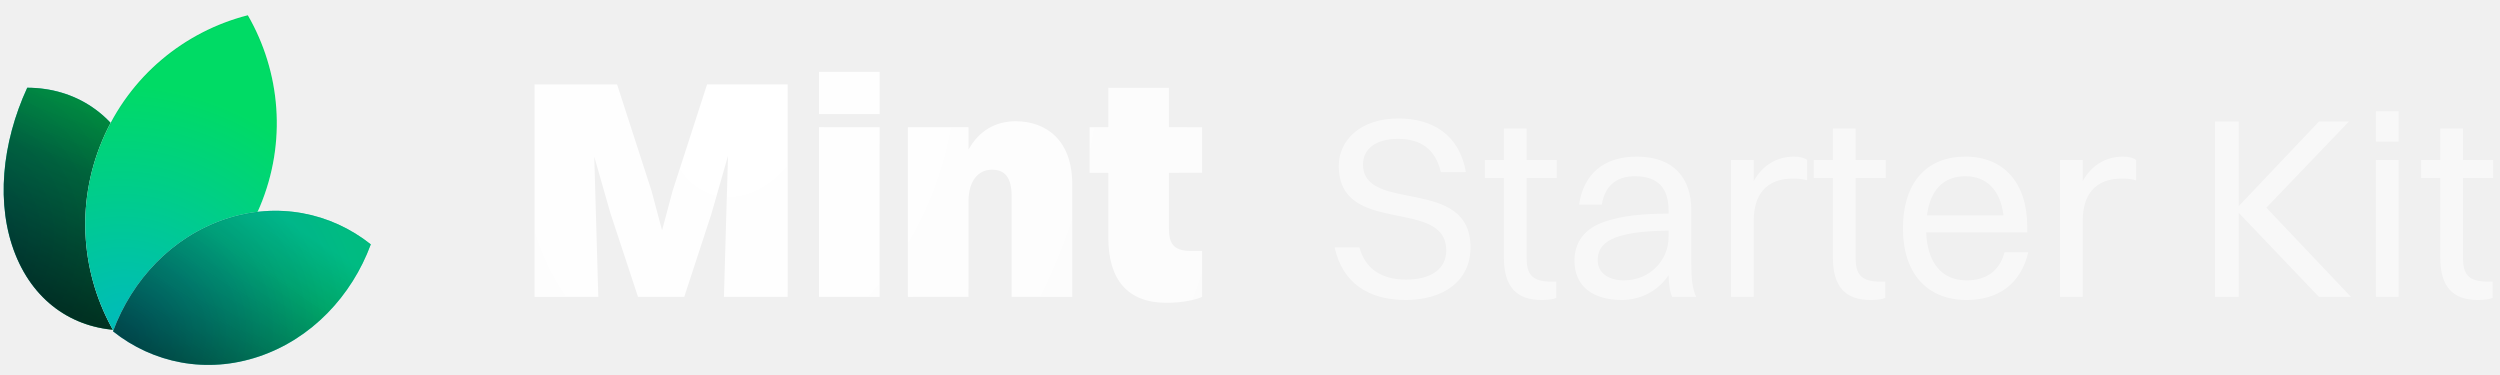
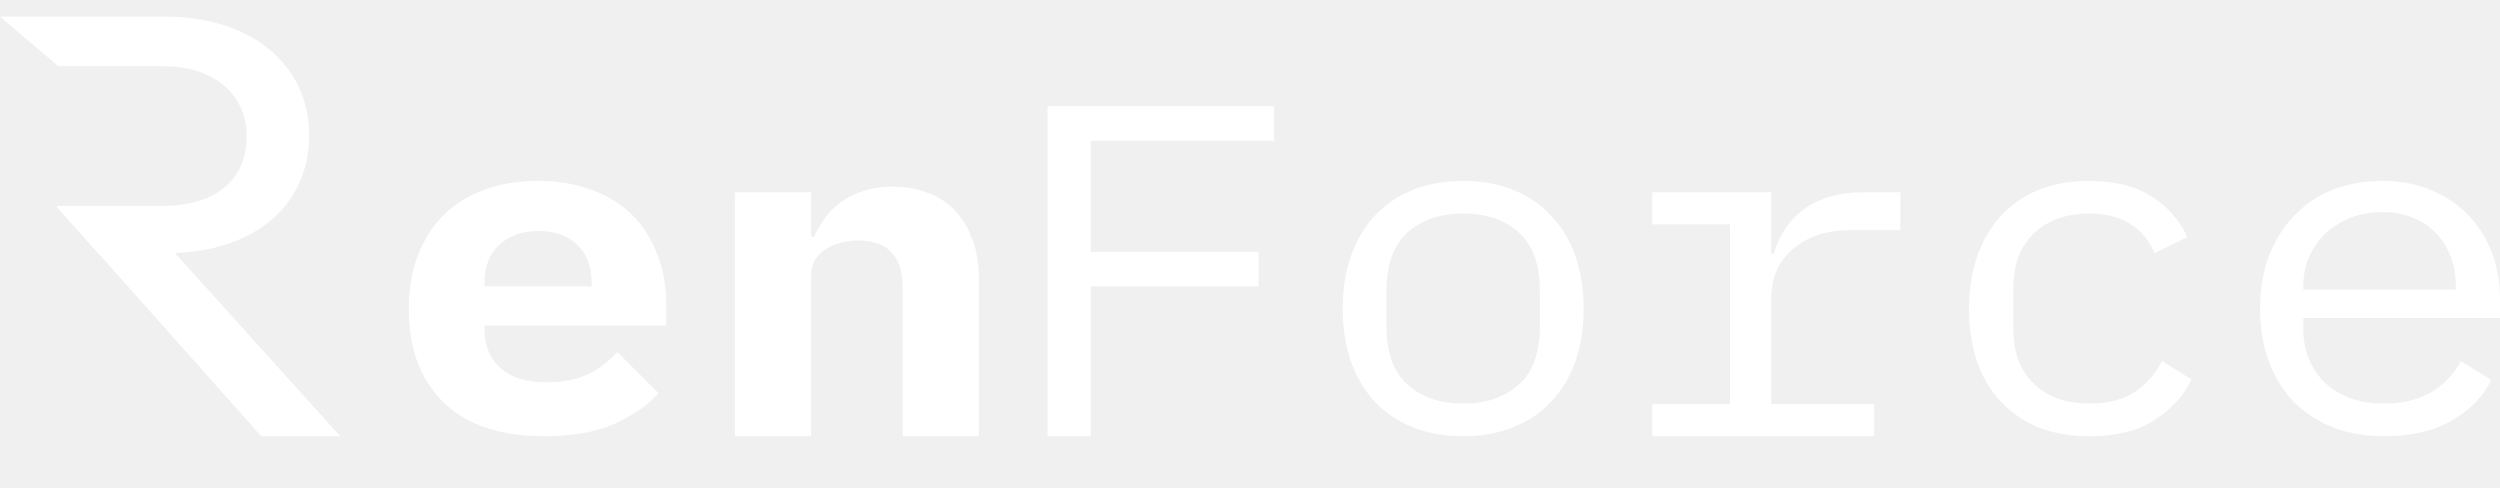
- <svg xmlns="http://www.w3.org/2000/svg" width="160" height="24" viewBox="0 0 160 24" fill="none">
-   <path d="M7.953 21.139C4.896 21.13 2.255 19.458 0.987 16.29C-0.28 13.121 0.109 9.163 1.744 5.615C4.801 5.624 7.442 7.296 8.71 10.465C9.977 13.633 9.588 17.591 7.953 21.139Z" fill="white" />
-   <path d="M7.953 21.139C4.896 21.13 2.255 19.458 0.987 16.29C-0.28 13.121 0.109 9.163 1.744 5.615C4.801 5.624 7.442 7.296 8.71 10.465C9.977 13.633 9.588 17.591 7.953 21.139Z" fill="url(#paint0_radial_115_109)" />
-   <path d="M7.953 21.139C4.896 21.13 2.255 19.458 0.987 16.29C-0.28 13.121 0.109 9.163 1.744 5.615C4.801 5.624 7.442 7.296 8.71 10.465C9.977 13.633 9.588 17.591 7.953 21.139Z" fill="black" fill-opacity="0.5" style="mix-blend-mode:hard-light" />
-   <path d="M7.953 21.139C4.896 21.13 2.255 19.458 0.987 16.29C-0.28 13.121 0.109 9.163 1.744 5.615C4.801 5.624 7.442 7.296 8.71 10.465C9.977 13.633 9.588 17.591 7.953 21.139Z" fill="url(#paint1_linear_115_109)" fill-opacity="0.5" style="mix-blend-mode:hard-light" />
-   <path d="M7.935 21.111C4.897 21.096 2.274 19.431 1.013 16.279C-0.248 13.124 0.136 9.182 1.762 5.643C4.8 5.659 7.423 7.324 8.684 10.476C9.945 13.63 9.561 17.572 7.935 21.111Z" stroke="url(#paint2_linear_115_109)" stroke-opacity="0.05" stroke-width="0.056" />
-   <path d="M7.31 21.257C11.354 20.221 14.884 17.375 16.628 13.236C18.373 9.097 17.945 4.587 15.86 0.976C11.816 2.012 8.287 4.858 6.542 8.998C4.797 13.137 5.225 17.646 7.31 21.257Z" fill="white" />
-   <path d="M7.31 21.257C11.354 20.221 14.884 17.375 16.628 13.236C18.373 9.097 17.945 4.587 15.86 0.976C11.816 2.012 8.287 4.858 6.542 8.998C4.797 13.137 5.225 17.646 7.31 21.257Z" fill="url(#paint3_radial_115_109)" />
-   <path d="M16.602 13.225C14.864 17.349 11.351 20.187 7.324 21.225C5.253 17.624 4.829 13.132 6.568 9.009C8.306 4.885 11.819 2.047 15.846 1.009C17.918 4.61 18.341 9.101 16.602 13.225Z" stroke="url(#paint4_linear_115_109)" stroke-opacity="0.05" stroke-width="0.056" />
-   <path d="M7.234 21.207C9.789 23.237 13.21 23.951 16.577 22.814C19.944 21.677 22.506 18.945 23.73 15.638C21.175 13.608 17.754 12.894 14.387 14.031C11.02 15.168 8.458 17.901 7.234 21.207Z" fill="white" />
-   <path d="M7.234 21.207C9.789 23.237 13.21 23.951 16.577 22.814C19.944 21.677 22.506 18.945 23.73 15.638C21.175 13.608 17.754 12.894 14.387 14.031C11.02 15.168 8.458 17.901 7.234 21.207Z" fill="url(#paint5_radial_115_109)" />
-   <path d="M7.234 21.207C9.789 23.237 13.21 23.951 16.577 22.814C19.944 21.677 22.506 18.945 23.73 15.638C21.175 13.608 17.754 12.894 14.387 14.031C11.02 15.168 8.458 17.901 7.234 21.207Z" fill="black" fill-opacity="0.2" style="mix-blend-mode:hard-light" />
-   <path d="M7.234 21.207C9.789 23.237 13.21 23.951 16.577 22.814C19.944 21.677 22.506 18.945 23.73 15.638C21.175 13.608 17.754 12.894 14.387 14.031C11.02 15.168 8.458 17.901 7.234 21.207Z" fill="url(#paint6_linear_115_109)" fill-opacity="0.5" style="mix-blend-mode:hard-light" />
-   <path d="M16.568 22.787C13.218 23.918 9.814 23.212 7.267 21.198C8.492 17.907 11.044 15.189 14.396 14.058C17.747 12.927 21.15 13.633 23.697 15.648C22.472 18.938 19.92 21.656 16.568 22.787Z" stroke="url(#paint7_linear_115_109)" stroke-opacity="0.05" stroke-width="0.056" />
-   <path d="M34.212 19V5.4H39.492L41.692 12.2L42.372 14.74L43.052 12.2L45.252 5.4H50.412V19H46.332L46.592 9.98L45.532 13.68L43.792 19H40.832L39.052 13.6L38.032 10.02L38.292 19H34.212ZM52.416 7.3V4.6H56.295V7.3H52.416ZM52.416 19V8.14H56.295V19H52.416ZM58.104 19V8.14H61.984V9.58C62.664 8.34 63.744 7.76 65.004 7.76C66.964 7.76 68.624 8.98 68.624 11.78V19H64.744V12.56C64.744 11.34 64.304 10.86 63.484 10.86C62.604 10.86 61.984 11.58 61.984 12.88V19H58.104ZM70.933 15.22V11.06H69.733V8.14H70.933V5.62H74.813V8.14H76.933V11.06H74.813V14.6C74.813 15.5 75.033 16.06 76.213 16.06H76.933V19C76.493 19.2 75.673 19.38 74.653 19.38C72.153 19.38 70.933 17.88 70.933 15.22Z" fill="url(#paint8_radial_115_109)" />
-   <path d="M87.232 10.519C87.232 13.687 94.112 11.229 94.112 15.832C94.112 17.994 92.364 19.198 89.971 19.198C87.562 19.198 85.912 18.093 85.417 15.832H87.001C87.364 17.169 88.371 17.895 89.987 17.895C91.671 17.895 92.561 17.152 92.561 16.03C92.561 12.598 85.681 15.155 85.681 10.618C85.681 9.001 87.034 7.582 89.509 7.582C91.671 7.582 93.403 8.621 93.816 11.014H92.215C91.868 9.529 90.912 8.886 89.476 8.886C88.057 8.886 87.232 9.529 87.232 10.519ZM96.25 16.476V11.393H95.029V10.239H96.25V8.226H97.702V10.239H99.632V11.393H97.702V16.476C97.702 17.532 98.015 18.026 99.302 18.026H99.599V19.066C99.434 19.148 99.071 19.198 98.659 19.198C97.025 19.198 96.25 18.323 96.25 16.476ZM102.516 13.093H101.064C101.345 11.162 102.615 10.024 104.76 10.024C107.103 10.024 108.242 11.393 108.242 13.44V16.888C108.242 17.895 108.324 18.521 108.555 19H107.021C106.856 18.654 106.806 18.142 106.79 17.614C106.047 18.72 104.859 19.198 103.803 19.198C101.988 19.198 100.767 18.357 100.767 16.69C100.767 15.486 101.427 14.611 102.714 14.182C103.902 13.786 105.107 13.687 106.79 13.671V13.473C106.79 12.053 106.13 11.278 104.628 11.278C103.374 11.278 102.698 11.971 102.516 13.093ZM102.252 16.657C102.252 17.465 102.929 17.944 103.952 17.944C105.569 17.944 106.79 16.674 106.79 15.172V14.759C103.061 14.793 102.252 15.585 102.252 16.657ZM110.787 19V10.239H112.239V11.591C112.833 10.519 113.774 10.024 114.83 10.024C115.176 10.024 115.49 10.107 115.655 10.239V11.542C115.407 11.46 115.094 11.427 114.747 11.427C112.998 11.427 112.239 12.515 112.239 14.1V19H110.787ZM117.305 16.476V11.393H116.084V10.239H117.305V8.226H118.757V10.239H120.688V11.393H118.757V16.476C118.757 17.532 119.071 18.026 120.358 18.026H120.655V19.066C120.49 19.148 120.127 19.198 119.714 19.198C118.081 19.198 117.305 18.323 117.305 16.476ZM129.809 16.145C129.33 18.192 127.862 19.198 125.865 19.198C123.324 19.198 121.79 17.482 121.79 14.627C121.79 11.658 123.324 10.024 125.783 10.024C128.258 10.024 129.743 11.723 129.743 14.512V14.875H123.275C123.357 16.838 124.281 17.944 125.865 17.944C127.103 17.944 127.977 17.35 128.291 16.145H129.809ZM125.783 11.278C124.38 11.278 123.539 12.152 123.324 13.786H128.225C128.027 12.169 127.152 11.278 125.783 11.278ZM131.843 19V10.239H133.295V11.591C133.889 10.519 134.829 10.024 135.885 10.024C136.232 10.024 136.545 10.107 136.71 10.239V11.542C136.463 11.46 136.149 11.427 135.803 11.427C134.054 11.427 133.295 12.515 133.295 14.1V19H131.843ZM141.763 19V7.78H143.281V13.192L148.413 7.78H150.327L145.047 13.291L150.459 19H148.413L143.281 13.621V19H141.763ZM152.06 9.067V7.12H153.512V9.067H152.06ZM152.06 19V10.239H153.512V19H152.06ZM156.178 16.476V11.393H154.957V10.239H156.178V8.226H157.63V10.239H159.56V11.393H157.63V16.476C157.63 17.532 157.943 18.026 159.23 18.026H159.527V19.066C159.362 19.148 158.999 19.198 158.587 19.198C156.953 19.198 156.178 18.323 156.178 16.476Z" fill="white" fill-opacity="0.55" />
-   <defs>
-     <radialGradient id="paint0_radial_115_109" cx="0" cy="0" r="1" gradientUnits="userSpaceOnUse" gradientTransform="translate(-3.00503 15.023) rotate(-10.029) scale(17.9572 17.784)">
-       <stop stop-color="#00B0BB" />
-       <stop offset="1" stop-color="#00DB65" />
-     </radialGradient>
-     <linearGradient id="paint1_linear_115_109" x1="7.39" y1="4.813" x2="1.63" y2="18.689" gradientUnits="userSpaceOnUse">
-       <stop stop-color="#18E299" />
-       <stop offset="1" />
-     </linearGradient>
-     <linearGradient id="paint2_linear_115_109" x1="7.948" y1="8.016" x2="1.761" y2="18.746" gradientUnits="userSpaceOnUse">
-       <stop />
-       <stop offset="1" stop-opacity="0" />
-     </linearGradient>
-     <radialGradient id="paint3_radial_115_109" cx="0" cy="0" r="1" gradientUnits="userSpaceOnUse" gradientTransform="translate(8.11404 20.8822) rotate(-75.7542) scale(21.6246 23.7772)">
-       <stop stop-color="#00BBBB" />
-       <stop offset="0.713" stop-color="#00DB65" />
-     </radialGradient>
-     <linearGradient id="paint4_linear_115_109" x1="7.602" y1="5.871" x2="15.556" y2="16.372" gradientUnits="userSpaceOnUse">
-       <stop />
-       <stop offset="1" stop-opacity="0" />
-     </linearGradient>
-     <radialGradient id="paint5_radial_115_109" cx="0" cy="0" r="1" gradientUnits="userSpaceOnUse" gradientTransform="translate(7.84537 21.5181) rotate(-20.3525) scale(18.5603 17.32)">
-       <stop stop-color="#00B0BB" />
-       <stop offset="1" stop-color="#00DB65" />
-     </radialGradient>
-     <linearGradient id="paint6_linear_115_109" x1="16.808" y1="13.007" x2="10.041" y2="22.994" gradientUnits="userSpaceOnUse">
-       <stop stop-color="#00B1BC" />
-       <stop offset="1" />
-     </linearGradient>
-     <linearGradient id="paint7_linear_115_109" x1="16.808" y1="13.007" x2="14.169" y2="23.841" gradientUnits="userSpaceOnUse">
-       <stop />
-       <stop offset="1" stop-opacity="0" />
-     </linearGradient>
-     <radialGradient id="paint8_radial_115_109" cx="0" cy="0" r="1" gradientUnits="userSpaceOnUse" gradientTransform="translate(47.2781 7) rotate(19.0047) scale(67.5582 85.7506)">
-       <stop stop-color="white" />
-       <stop offset="1" stop-color="white" stop-opacity="0.5" />
-     </radialGradient>
-   </defs>
+ <svg xmlns="http://www.w3.org/2000/svg" width="123" height="24" viewBox="0 0 123 24" fill="none">
+   <path d="M8.618 12.446C12.63 12.295 15.211 10.037 15.211 6.644C15.211 3.251 12.432 0.818 8.12 0.818H0L2.868 3.257H8.024C10.637 3.257 12.138 4.741 12.138 6.708C12.138 8.821 10.637 10.13 7.992 10.13H2.868L2.785 10.177L4.836 12.476H4.855L12.854 21.462H16.738L8.612 12.452L8.618 12.446Z" fill="white" />
+   <path d="M26.802 21.462C24.606 21.462 22.943 20.903 21.812 19.787C20.68 18.67 20.114 17.151 20.114 15.228C20.114 14.251 20.258 13.375 20.545 12.599C20.849 11.809 21.271 11.142 21.812 10.599C22.369 10.041 23.036 9.622 23.813 9.343C24.606 9.048 25.493 8.901 26.472 8.901C27.452 8.901 28.33 9.048 29.107 9.343C29.883 9.622 30.542 10.025 31.082 10.553C31.623 11.08 32.036 11.723 32.323 12.483C32.627 13.227 32.779 14.065 32.779 14.995V16.019H23.838V16.228C23.838 17.003 24.1 17.631 24.623 18.112C25.147 18.577 25.915 18.81 26.928 18.81C27.705 18.81 28.372 18.678 28.929 18.415C29.486 18.135 29.968 17.771 30.373 17.321L32.399 19.345C31.893 19.919 31.184 20.415 30.272 20.834C29.36 21.252 28.203 21.462 26.802 21.462ZM26.498 11.367C25.687 11.367 25.037 11.599 24.547 12.065C24.074 12.514 23.838 13.127 23.838 13.902V14.088H29.107V13.902C29.107 13.111 28.87 12.491 28.397 12.041C27.941 11.591 27.308 11.367 26.498 11.367Z" fill="white" />
+   <path d="M36.156 21.462V9.459H39.905V11.646H40.057C40.209 11.305 40.395 10.987 40.614 10.692C40.834 10.398 41.096 10.142 41.399 9.925C41.72 9.692 42.083 9.514 42.489 9.39C42.911 9.25 43.384 9.18 43.907 9.18C44.532 9.18 45.106 9.281 45.63 9.483C46.153 9.669 46.6 9.956 46.972 10.343C47.343 10.731 47.63 11.204 47.833 11.762C48.053 12.32 48.162 12.964 48.162 13.693V21.462H44.414V14.158C44.414 12.607 43.679 11.832 42.21 11.832C41.923 11.832 41.636 11.871 41.349 11.948C41.079 12.01 40.834 12.119 40.614 12.274C40.395 12.413 40.217 12.592 40.082 12.809C39.964 13.026 39.905 13.282 39.905 13.576V21.462H36.156Z" fill="white" />
+   <path d="M51.539 21.462V5.226H62.684V6.924H53.667V12.39H61.924V14.088H53.667V21.462H51.539Z" fill="white" />
+   <path d="M71.988 21.462C71.076 21.462 70.249 21.314 69.506 21.02C68.779 20.725 68.155 20.306 67.631 19.764C67.125 19.205 66.736 18.546 66.466 17.786C66.196 17.011 66.061 16.143 66.061 15.181C66.061 14.235 66.196 13.375 66.466 12.599C66.736 11.824 67.125 11.165 67.631 10.622C68.155 10.064 68.779 9.638 69.506 9.343C70.249 9.048 71.076 8.901 71.988 8.901C72.9 8.901 73.719 9.048 74.445 9.343C75.188 9.638 75.813 10.064 76.319 10.622C76.843 11.165 77.24 11.824 77.51 12.599C77.78 13.375 77.915 14.235 77.915 15.181C77.915 16.143 77.78 17.011 77.51 17.786C77.24 18.546 76.843 19.205 76.319 19.764C75.813 20.306 75.188 20.725 74.445 21.02C73.719 21.314 72.9 21.462 71.988 21.462ZM71.988 19.857C73.119 19.857 74.031 19.546 74.724 18.926C75.416 18.306 75.762 17.345 75.762 16.042V14.321C75.762 13.018 75.416 12.057 74.724 11.436C74.031 10.816 73.119 10.506 71.988 10.506C70.857 10.506 69.945 10.816 69.252 11.436C68.56 12.057 68.214 13.018 68.214 14.321V16.042C68.214 17.345 68.56 18.306 69.252 18.926C69.945 19.546 70.857 19.857 71.988 19.857Z" fill="white" />
+   <path d="M81.292 19.88H85.117V11.041H81.292V9.459H87.143V12.483H87.269C87.54 11.537 88.046 10.801 88.789 10.273C89.549 9.731 90.512 9.459 91.677 9.459H93.501V11.32H91.044C89.879 11.32 88.933 11.63 88.207 12.251C87.498 12.871 87.143 13.685 87.143 14.693V19.88H92.209V21.462H81.292V19.88Z" fill="white" />
+   <path d="M102.804 21.462C101.859 21.462 101.014 21.314 100.271 21.02C99.545 20.709 98.929 20.283 98.422 19.74C97.916 19.198 97.527 18.538 97.257 17.763C97.004 16.988 96.877 16.127 96.877 15.181C96.877 14.235 97.012 13.375 97.282 12.599C97.553 11.824 97.941 11.165 98.448 10.622C98.954 10.064 99.571 9.638 100.297 9.343C101.023 9.048 101.85 8.901 102.779 8.901C104.046 8.901 105.076 9.157 105.869 9.669C106.663 10.18 107.246 10.847 107.617 11.669L105.996 12.46C105.76 11.84 105.363 11.359 104.805 11.018C104.265 10.677 103.59 10.506 102.779 10.506C102.188 10.506 101.656 10.599 101.183 10.785C100.727 10.956 100.339 11.204 100.018 11.53C99.697 11.855 99.452 12.243 99.284 12.693C99.132 13.142 99.056 13.631 99.056 14.158V16.205C99.056 16.732 99.132 17.22 99.284 17.67C99.452 18.12 99.697 18.508 100.018 18.833C100.339 19.159 100.736 19.415 101.209 19.601C101.681 19.771 102.222 19.857 102.83 19.857C103.708 19.857 104.434 19.671 105.008 19.298C105.582 18.926 106.038 18.415 106.376 17.763L107.82 18.67C107.431 19.477 106.823 20.143 105.996 20.671C105.185 21.198 104.122 21.462 102.804 21.462Z" fill="white" />
+   <path d="M117.326 21.462C116.381 21.462 115.528 21.314 114.768 21.02C114.025 20.725 113.383 20.306 112.843 19.764C112.319 19.205 111.914 18.546 111.627 17.786C111.34 17.011 111.196 16.151 111.196 15.205C111.196 14.243 111.34 13.375 111.627 12.599C111.931 11.824 112.345 11.165 112.868 10.622C113.392 10.064 114.016 9.638 114.743 9.343C115.486 9.048 116.305 8.901 117.199 8.901C118.078 8.901 118.871 9.048 119.58 9.343C120.307 9.638 120.923 10.049 121.43 10.576C121.936 11.088 122.325 11.7 122.595 12.413C122.865 13.127 123 13.91 123 14.763V15.646H113.324V16.205C113.324 16.732 113.417 17.22 113.603 17.67C113.788 18.12 114.05 18.508 114.388 18.833C114.743 19.159 115.165 19.415 115.654 19.601C116.161 19.771 116.718 19.857 117.326 19.857C118.204 19.857 118.964 19.671 119.606 19.298C120.248 18.926 120.737 18.415 121.075 17.763L122.569 18.694C122.181 19.5 121.531 20.167 120.619 20.694C119.724 21.206 118.626 21.462 117.326 21.462ZM117.199 10.436C116.642 10.436 116.127 10.529 115.654 10.715C115.182 10.902 114.768 11.157 114.413 11.483C114.075 11.809 113.805 12.196 113.603 12.646C113.417 13.08 113.324 13.561 113.324 14.088V14.251H120.822V13.995C120.822 13.468 120.729 12.987 120.543 12.553C120.374 12.119 120.129 11.747 119.808 11.436C119.504 11.111 119.125 10.863 118.669 10.692C118.23 10.521 117.74 10.436 117.199 10.436Z" fill="white" />
</svg>
